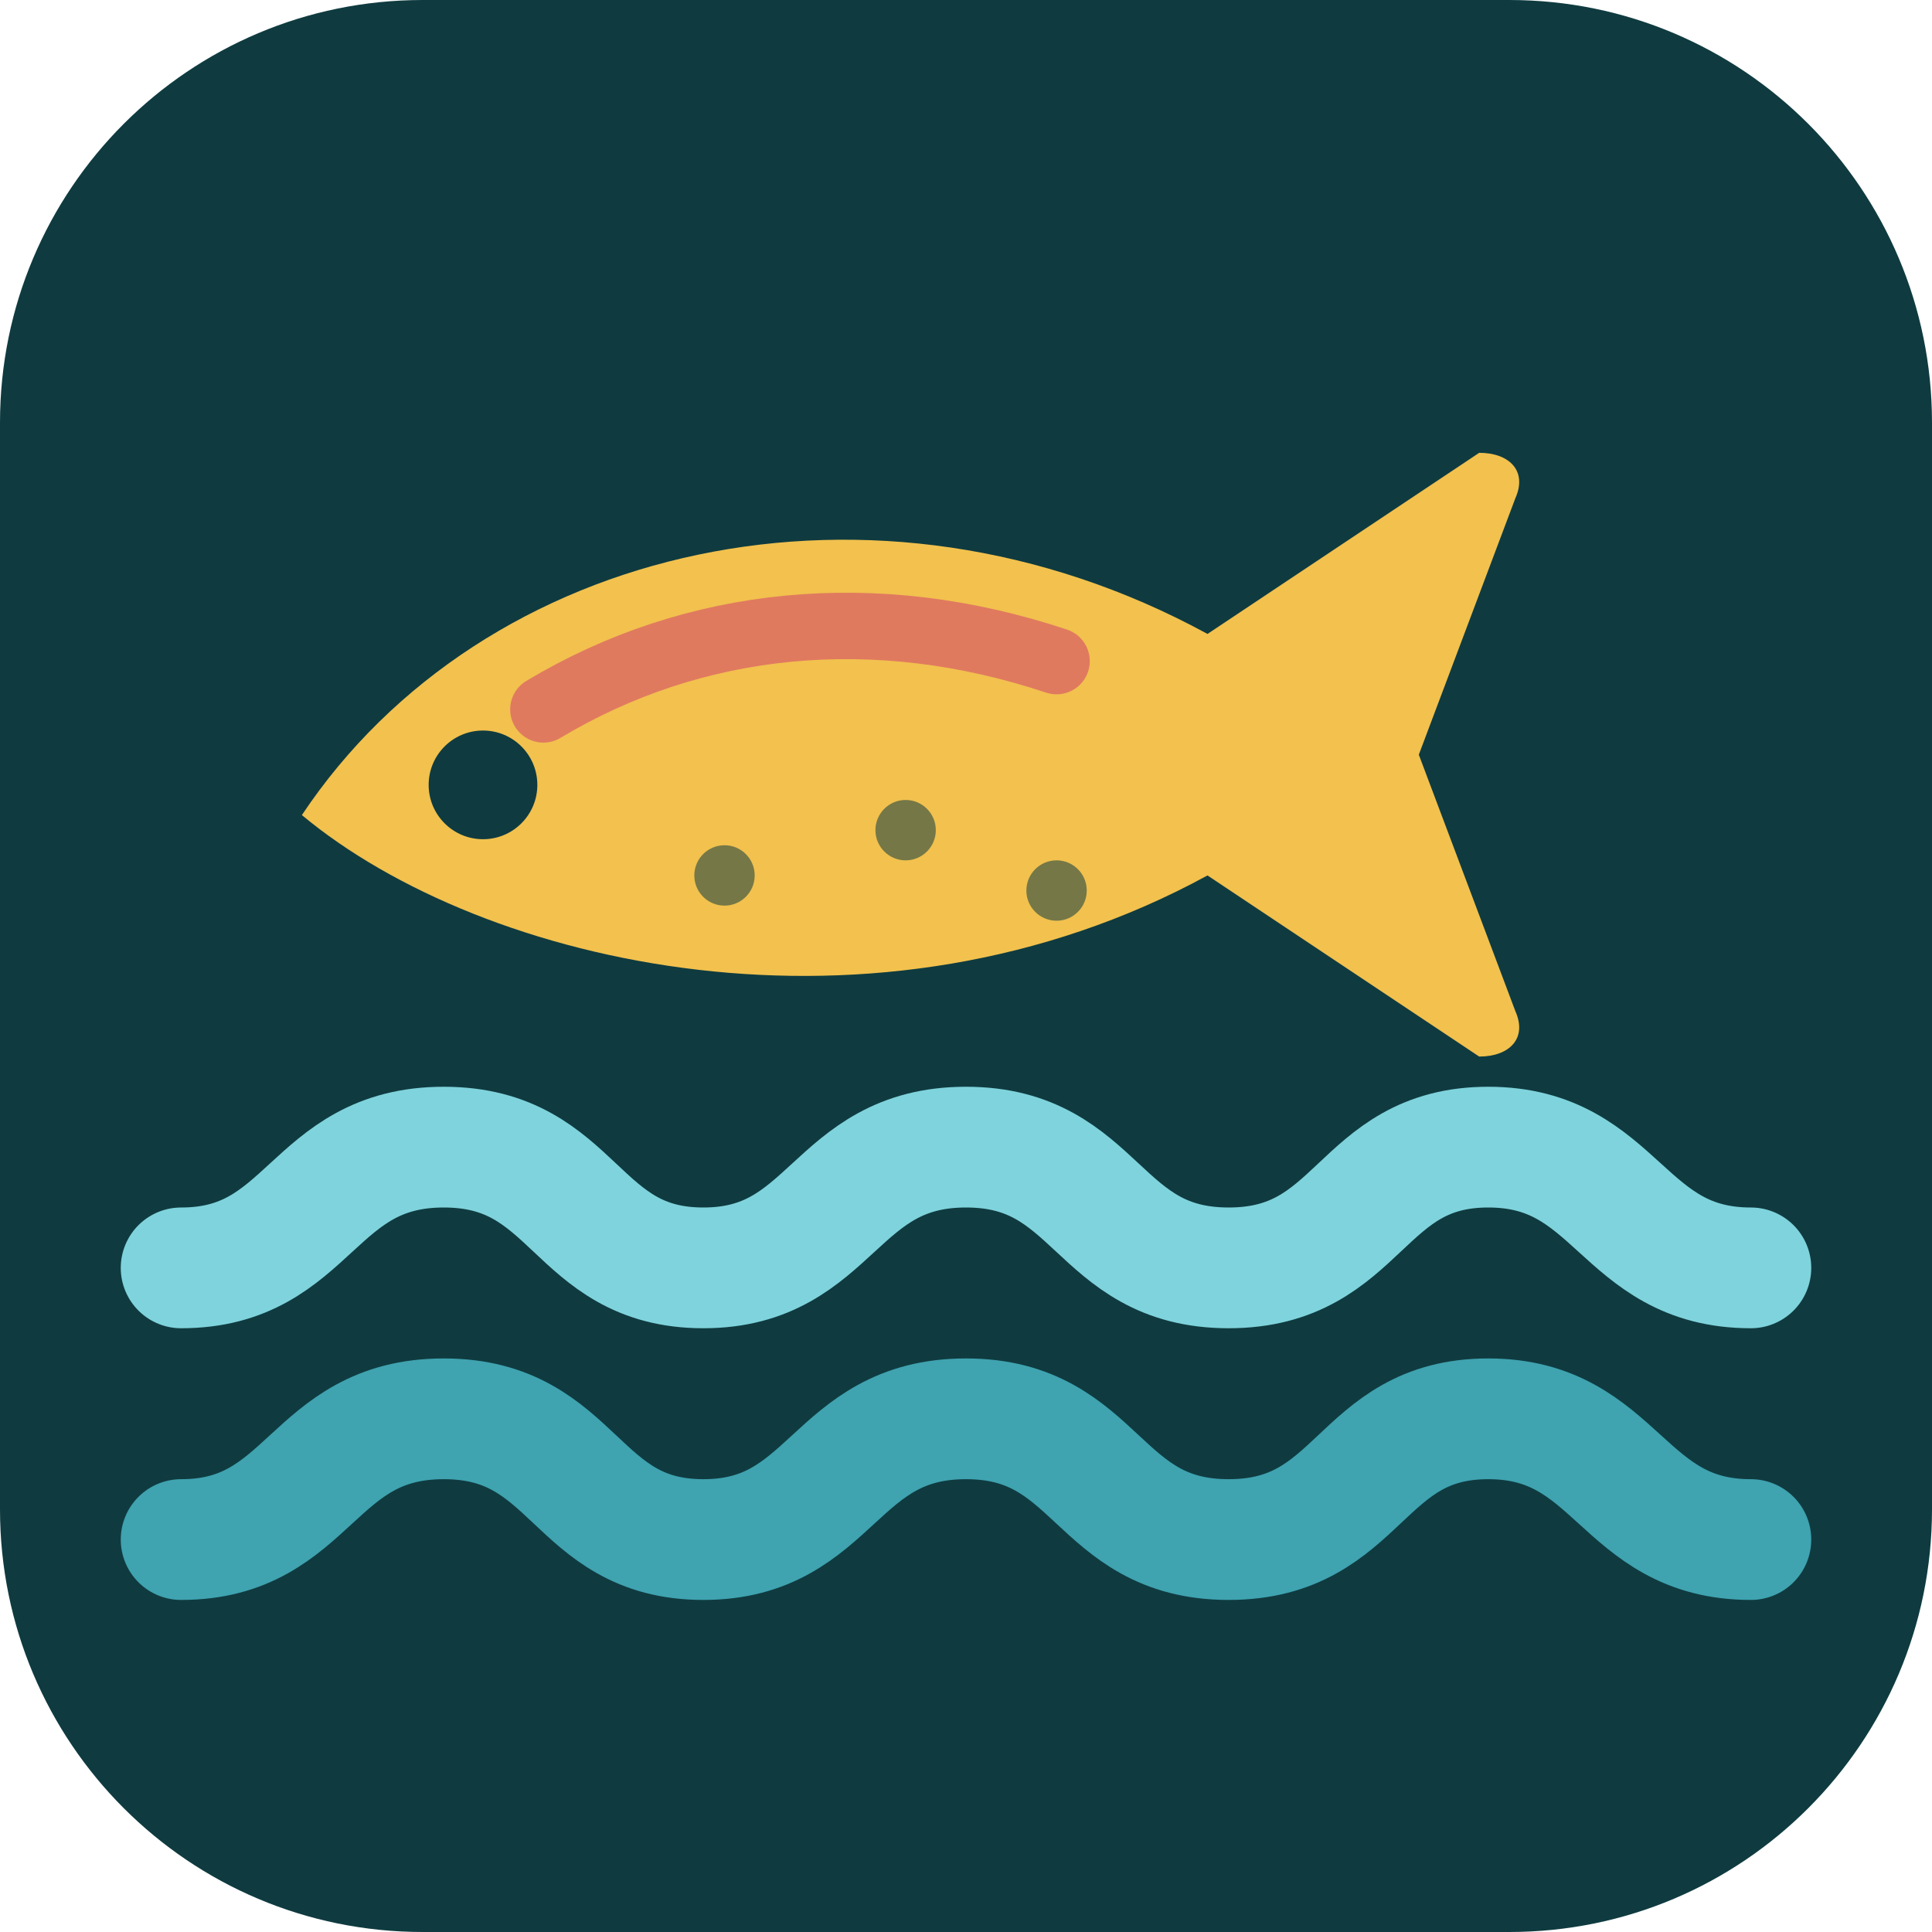
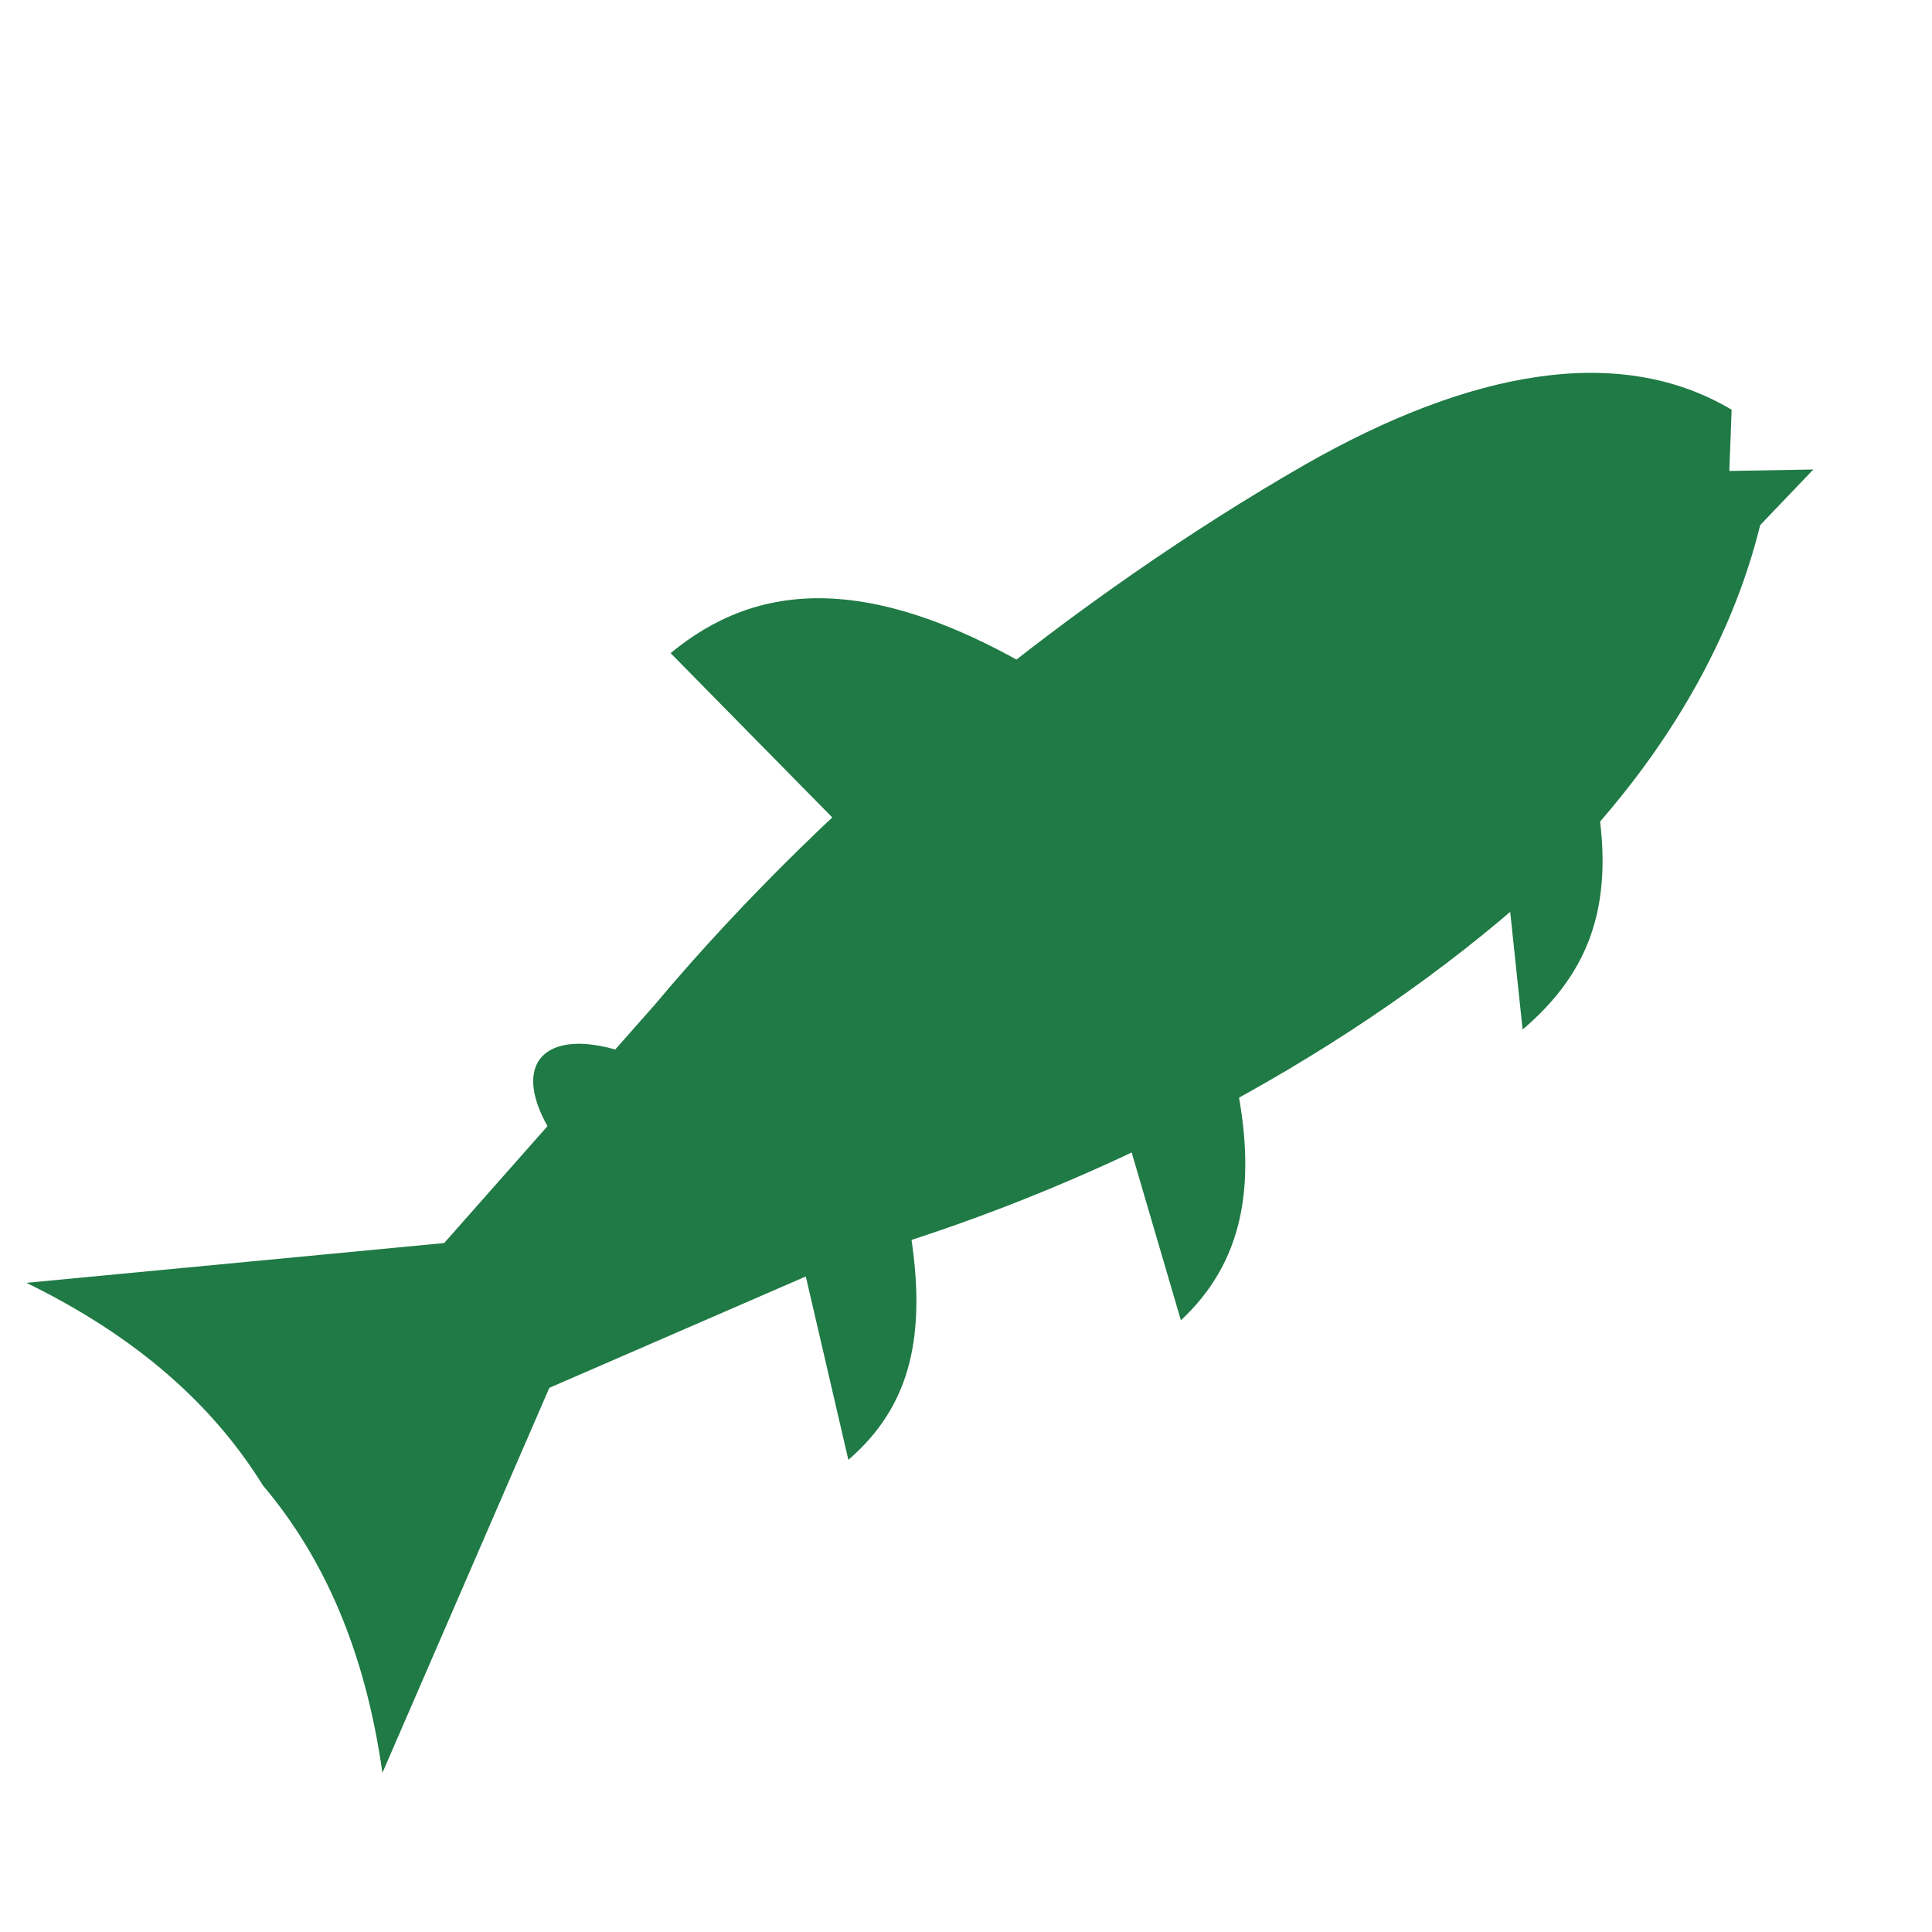
<svg xmlns="http://www.w3.org/2000/svg" viewBox="0 0 64 64">
-   <rect width="64" height="64" rx="14" fill="#0f3b40" />
-   <path d="M10 27c6-9 19-12 30-6l9-6c1 0 1.6.6 1.2 1.5L47 25l3.2 8.5c.4.9-.2 1.5-1.2 1.5l-9-6c-11 6-24 3-30-2z" fill="#f2c14e" />
-   <path d="M18 23.5c5-3 11-3.6 17-1.6" fill="none" stroke="#e07a5f" stroke-width="2.2" stroke-linecap="round" />
-   <circle cx="16" cy="26" r="1.8" fill="#0f3b40" />
-   <circle cx="24" cy="29" r="1" fill="#0f3b40" opacity=".55" />
-   <circle cx="30" cy="27.5" r="1" fill="#0f3b40" opacity=".55" />
-   <circle cx="35" cy="29.5" r="1" fill="#0f3b40" opacity=".55" />
-   <path d="M6 42c4.3 0 4.3-4 8.7-4s4.3 4 8.6 4 4.3-4 8.7-4 4.3 4 8.7 4 4.3-4 8.6-4 4.4 4 8.7 4" fill="none" stroke="#7fd3dc" stroke-width="4" stroke-linecap="round" />
-   <path d="M6 51c4.3 0 4.3-4 8.7-4s4.3 4 8.6 4 4.3-4 8.7-4 4.3 4 8.7 4 4.3-4 8.6-4 4.4 4 8.7 4" fill="none" stroke="#3fa3b0" stroke-width="4" stroke-linecap="round" />
+   <g fill="#1f7a45" transform="translate(32 32) rotate(-36) scale(1.14) translate(-33 -31)">
+     <path d="M60.5 31C59 27.5 55 25.6 49.5 25C42 24.2 33 24.6 25 26.6L16 28.6L5.5 22.4C7.2 25.6 7.8 28.5 7.6 31.2C7.8 33.9 7.2 36.8 5.5 40L16 33.8L25 35.8C32 38.4 40 39.6 47 39C52.6 38.4 56.6 36.4 59.2 34.2L61.4 33.8L59.4 32.4Z" />
+     <path d="M32.6 26.6L31.4 18.6C34.6 18.4 37.6 20 40 26Z" />
+     <path d="M20.4 28.8C20.2 25.2 22.3 24.9 24 28Z" />
+     <path d="M34 37.4L32 43C34.4 42.7 36.2 41.2 37.6 37.8Z" />
+     <path d="M24 35.4L21.8 40.6C24.2 40.4 25.8 39 27.2 36.2Z" />
+     <path d="M48 36.8L45 42C47.6 41.8 49.4 40.6 50.8 37.6Z" />
+   </g>
</svg>
